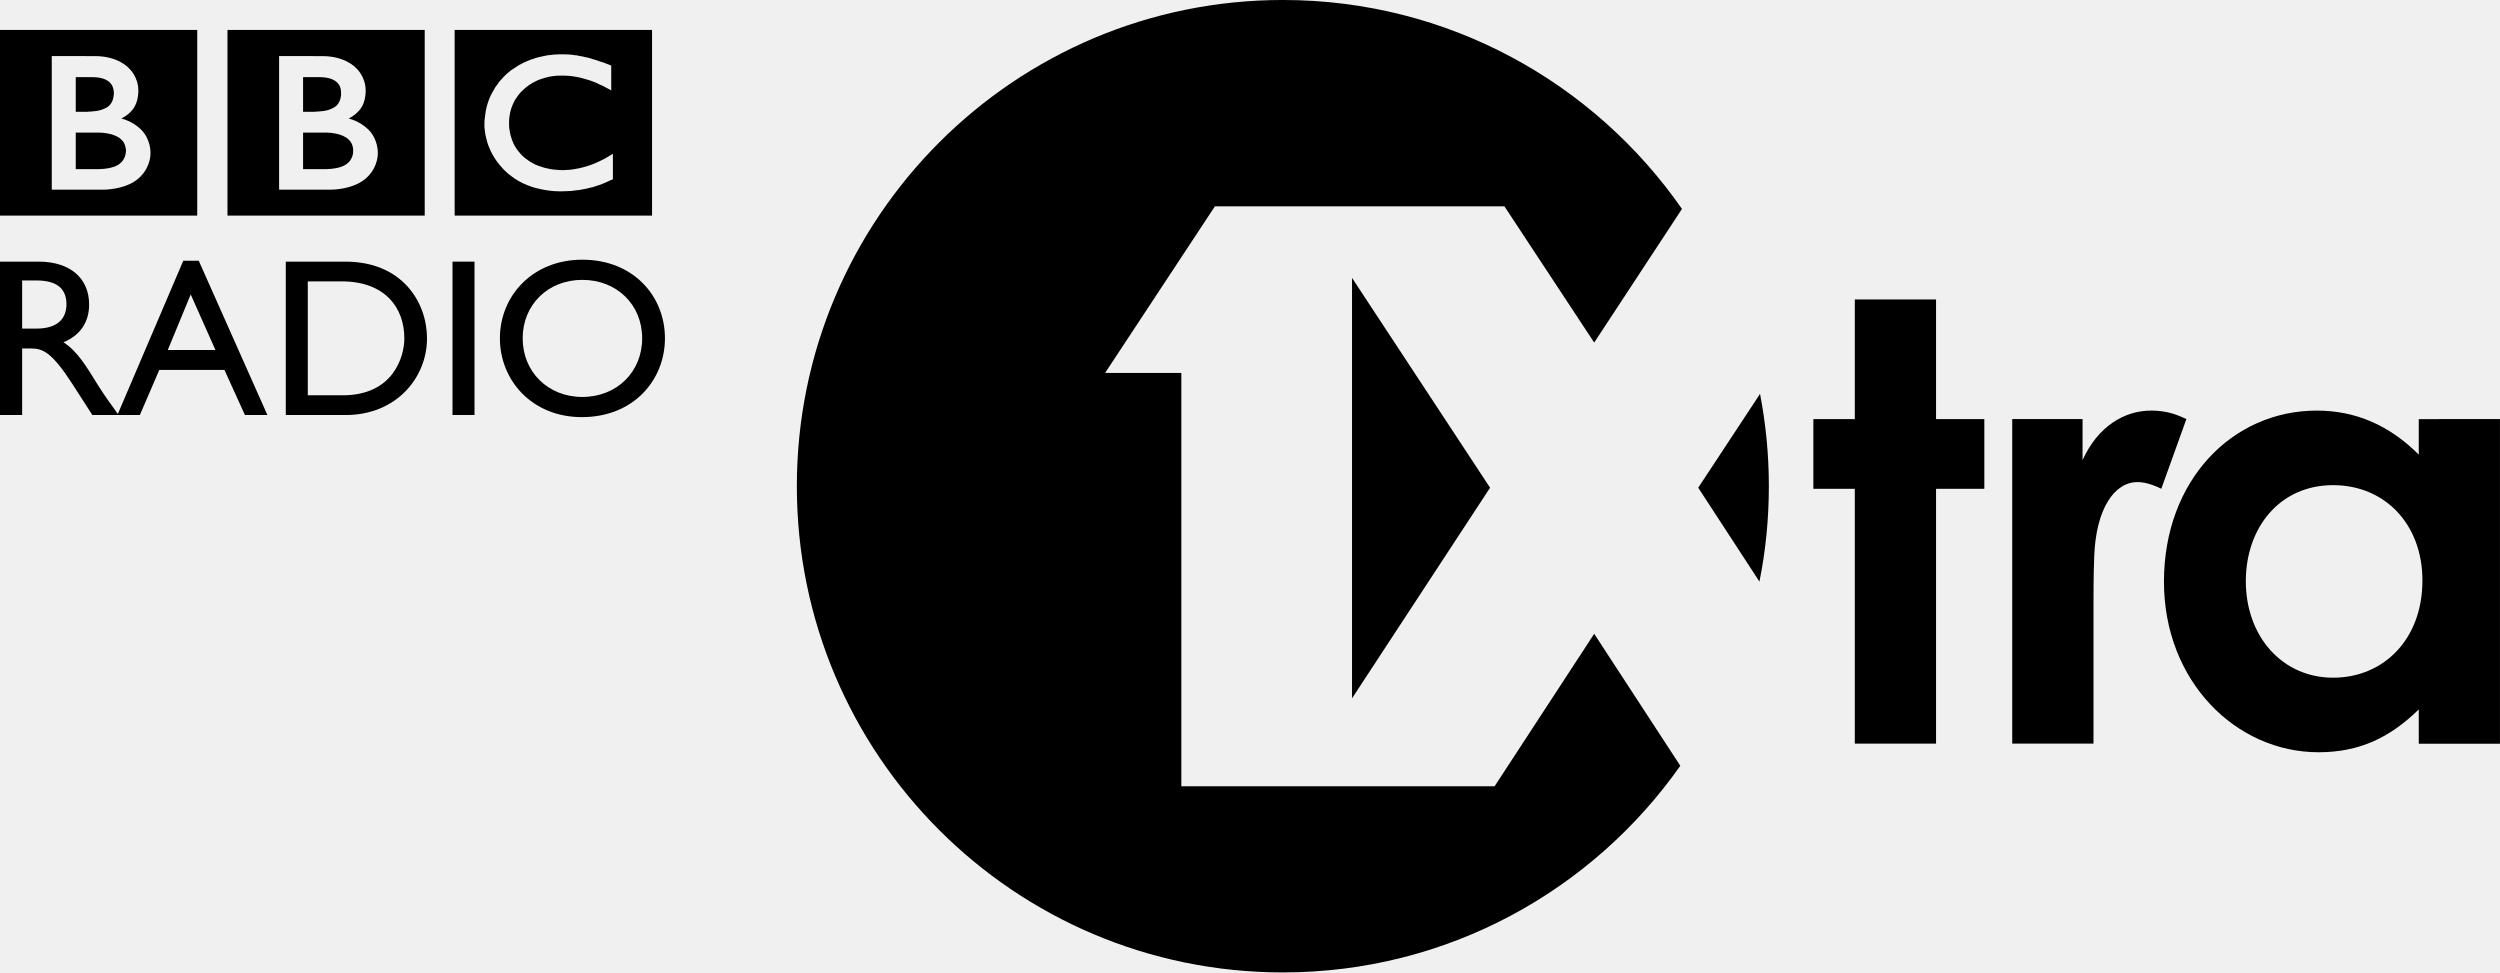
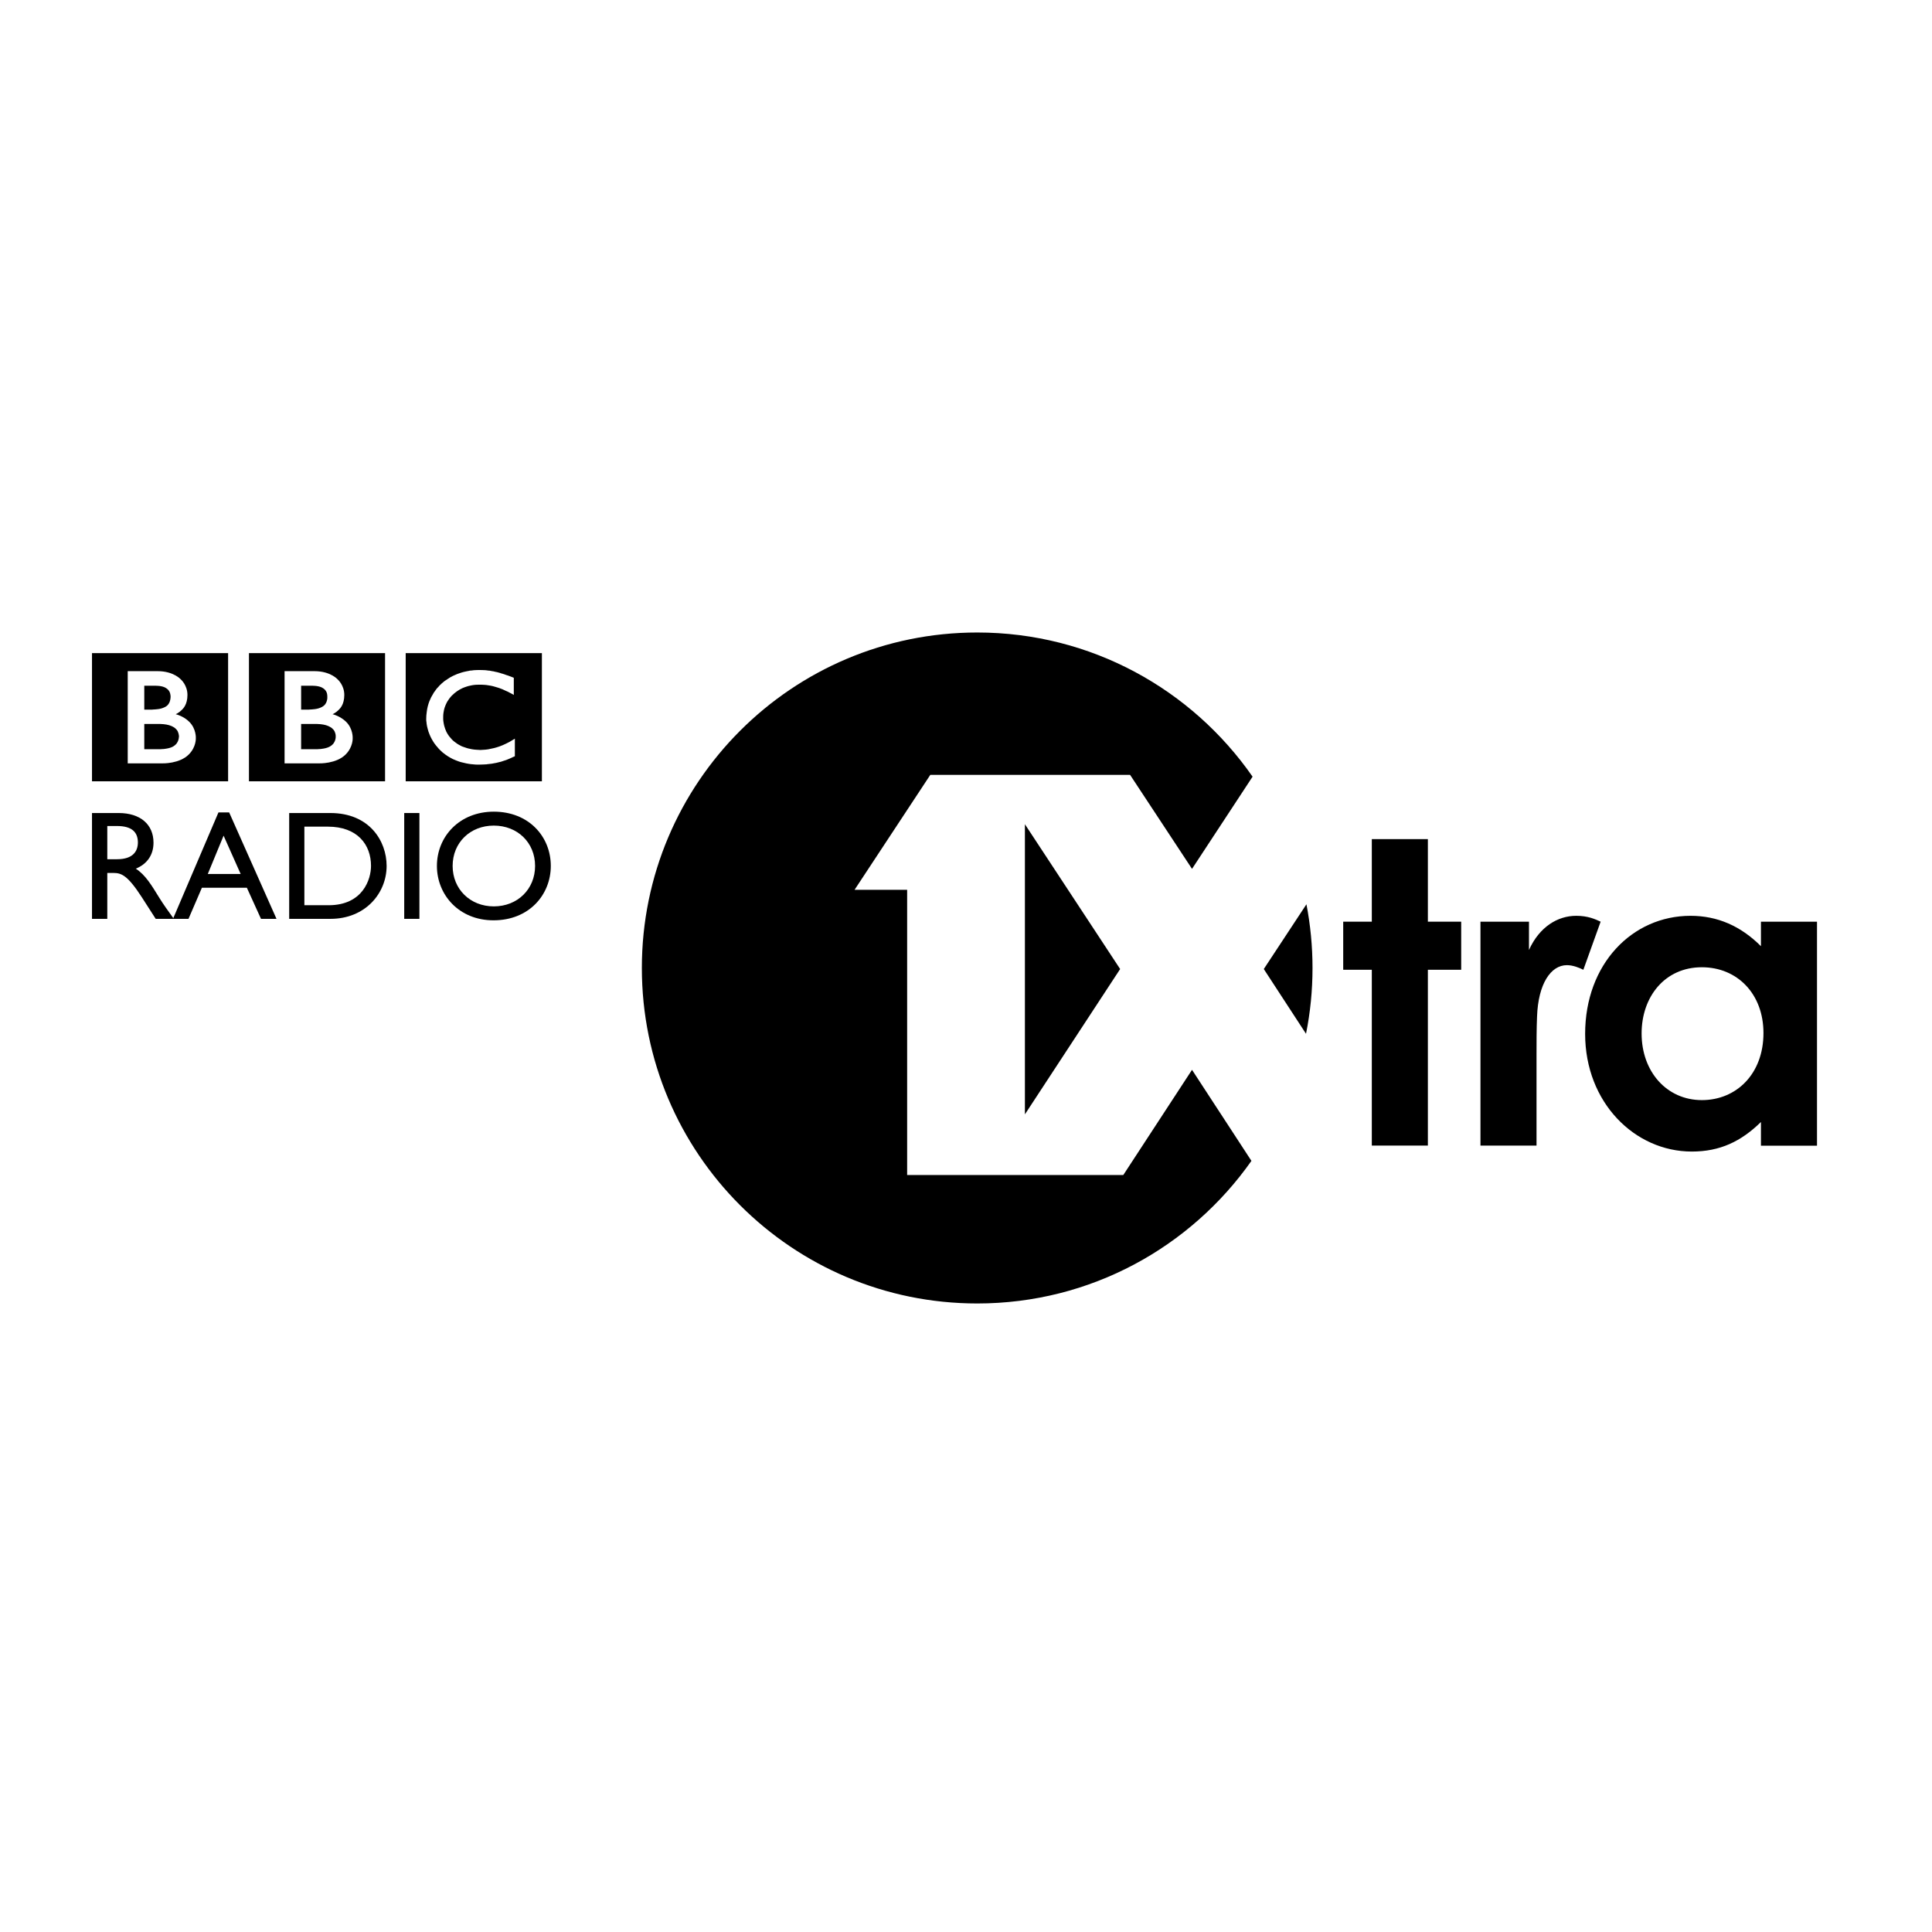
- <svg xmlns="http://www.w3.org/2000/svg" version="1.1" width="300" height="116.691" id="svg7407">
-   <defs id="defs7409">
-     <clipPath id="clip5">
-       <path d="m 122.242,170.332 64.312,0 0,-25.016 -64.312,0 z" id="path376" />
-     </clipPath>
-   </defs>
-   <g transform="translate(-456.9475,-314.1631)" id="layer1">
-     <g transform="matrix(4.664723,0,0,4.664723,-113.2784,-363.6977)" clip-path="url(#clip5)" id="g4368" style="fill:#000000;clip-rule:nonzero">
-       <path d="m 133.938,146.086 5.078,0 0,4.777 -5.078,0 z m 3.199,0.668 c -0.023,-0.008 -0.047,-0.008 -0.07,-0.016 l -0.027,0 c -0.039,-0.008 -0.074,-0.012 -0.117,-0.016 -0.027,-0.004 -0.055,-0.004 -0.078,-0.004 -0.051,-0.004 -0.098,-0.004 -0.145,-0.004 -0.019,0 -0.031,0 -0.051,0 -0.039,0 -0.078,0.004 -0.113,0.004 -0.023,0 -0.043,0.004 -0.062,0.004 -0.031,0.004 -0.059,0.008 -0.09,0.012 l -0.023,0 -0.031,0.004 -0.031,0.008 c -0.016,0 -0.027,0.004 -0.043,0.008 -0.019,0.004 -0.039,0.008 -0.059,0.012 -0.121,0.023 -0.234,0.059 -0.336,0.098 -0.051,0.023 -0.102,0.043 -0.152,0.066 -0.039,0.019 -0.078,0.043 -0.117,0.062 -0.035,0.023 -0.07,0.043 -0.102,0.066 -0.019,0.012 -0.039,0.023 -0.059,0.039 -0.016,0.012 -0.031,0.019 -0.047,0.031 -0.031,0.027 -0.062,0.051 -0.094,0.078 -0.023,0.023 -0.051,0.047 -0.074,0.07 -0.023,0.023 -0.043,0.043 -0.062,0.07 -0.023,0.019 -0.043,0.043 -0.062,0.066 -0.023,0.027 -0.039,0.055 -0.059,0.082 -0.016,0.019 -0.031,0.039 -0.047,0.062 -0.008,0.012 -0.016,0.027 -0.023,0.043 -0.055,0.086 -0.102,0.176 -0.141,0.277 -0.047,0.121 -0.082,0.258 -0.098,0.395 -0.008,0.047 -0.012,0.09 -0.016,0.137 -0.004,0.035 -0.004,0.074 -0.004,0.109 0,0.027 0,0.051 0,0.078 0.004,0.027 0.008,0.055 0.012,0.082 l 0,0.019 c 0.004,0.035 0.012,0.066 0.016,0.098 0.004,0.012 0.004,0.023 0.008,0.035 0.004,0.027 0.012,0.051 0.019,0.078 0.008,0.031 0.016,0.062 0.027,0.098 0.012,0.039 0.027,0.074 0.043,0.113 0.023,0.059 0.051,0.113 0.078,0.164 0.019,0.031 0.035,0.062 0.055,0.094 0.016,0.019 0.027,0.043 0.043,0.066 0.019,0.027 0.043,0.055 0.062,0.082 0.019,0.027 0.043,0.051 0.066,0.078 0.023,0.031 0.051,0.059 0.078,0.086 l 0.012,0.012 c 0.023,0.023 0.047,0.047 0.074,0.07 0.019,0.016 0.039,0.031 0.059,0.047 0.019,0.016 0.039,0.031 0.062,0.047 0.027,0.019 0.051,0.035 0.078,0.055 0.035,0.019 0.066,0.039 0.098,0.059 0.066,0.039 0.141,0.074 0.223,0.105 0.031,0.012 0.062,0.023 0.094,0.035 0.035,0.012 0.066,0.023 0.102,0.031 0.059,0.016 0.121,0.031 0.184,0.043 0.051,0.012 0.109,0.019 0.164,0.027 0.055,0.008 0.113,0.012 0.168,0.016 0.031,0 0.062,0 0.09,0.004 l 0.043,0 c 0.105,0 0.203,-0.008 0.297,-0.012 l 0.016,-0.004 c 0.039,-0.004 0.074,-0.008 0.105,-0.012 0.055,-0.004 0.102,-0.012 0.152,-0.023 0.027,-0.004 0.055,-0.008 0.086,-0.016 0.043,-0.008 0.086,-0.019 0.125,-0.031 0.027,-0.004 0.059,-0.012 0.086,-0.023 0.031,-0.008 0.062,-0.019 0.094,-0.031 l 0.027,-0.008 c 0.016,-0.008 0.035,-0.012 0.055,-0.019 0.031,-0.012 0.07,-0.027 0.113,-0.047 0.023,-0.012 0.051,-0.023 0.078,-0.035 0.023,-0.012 0.051,-0.027 0.078,-0.035 0.012,-0.008 0.023,-0.012 0.035,-0.016 l 0,-0.656 c -0.012,0.008 -0.019,0.012 -0.023,0.016 l -0.047,0.027 c -0.043,0.027 -0.086,0.051 -0.129,0.078 -0.047,0.023 -0.094,0.047 -0.141,0.07 -0.078,0.039 -0.156,0.07 -0.23,0.098 -0.145,0.051 -0.273,0.082 -0.391,0.102 -0.012,0 -0.027,0.004 -0.039,0.008 -0.031,0.004 -0.062,0.008 -0.094,0.012 -0.043,0.004 -0.086,0.008 -0.121,0.008 -0.027,0 -0.051,0.004 -0.07,0.004 -0.047,0 -0.094,-0.004 -0.145,-0.008 -0.055,-0.004 -0.113,-0.008 -0.172,-0.019 -0.094,-0.016 -0.188,-0.039 -0.277,-0.074 -0.016,-0.004 -0.031,-0.008 -0.043,-0.016 -0.012,0 -0.019,-0.004 -0.027,-0.008 -0.016,-0.008 -0.031,-0.016 -0.047,-0.019 -0.031,-0.016 -0.062,-0.031 -0.094,-0.051 -0.016,-0.008 -0.027,-0.019 -0.047,-0.027 -0.012,-0.008 -0.027,-0.019 -0.043,-0.031 -0.019,-0.012 -0.039,-0.027 -0.055,-0.039 -0.019,-0.016 -0.039,-0.031 -0.055,-0.043 l -0.031,-0.031 -0.008,-0.004 -0.008,-0.008 c -0.027,-0.031 -0.055,-0.059 -0.078,-0.09 -0.016,-0.016 -0.027,-0.031 -0.039,-0.047 -0.012,-0.016 -0.023,-0.031 -0.035,-0.051 -0.008,-0.016 -0.019,-0.027 -0.027,-0.043 -0.012,-0.023 -0.027,-0.047 -0.039,-0.07 -0.008,-0.019 -0.016,-0.039 -0.023,-0.059 -0.016,-0.031 -0.027,-0.066 -0.035,-0.098 -0.008,-0.023 -0.016,-0.047 -0.023,-0.074 -0.016,-0.062 -0.023,-0.129 -0.031,-0.18 0,-0.019 0,-0.039 -0.004,-0.059 0,-0.023 0,-0.047 0,-0.066 l 0,-0.039 c 0,-0.039 0.004,-0.086 0.012,-0.137 0.004,-0.035 0.012,-0.07 0.019,-0.105 0.008,-0.027 0.016,-0.051 0.019,-0.074 0.008,-0.023 0.016,-0.047 0.027,-0.074 0.004,-0.016 0.012,-0.031 0.019,-0.047 0.008,-0.019 0.019,-0.043 0.031,-0.066 0.008,-0.016 0.019,-0.035 0.027,-0.051 0.023,-0.035 0.047,-0.07 0.074,-0.109 0.008,-0.012 0.019,-0.027 0.031,-0.039 0.012,-0.016 0.027,-0.035 0.043,-0.051 0.008,-0.008 0.016,-0.016 0.023,-0.023 0.121,-0.121 0.254,-0.211 0.391,-0.273 0.023,-0.008 0.047,-0.019 0.066,-0.027 0.023,-0.008 0.043,-0.016 0.066,-0.023 0.023,-0.008 0.047,-0.016 0.074,-0.023 0.019,-0.004 0.047,-0.012 0.066,-0.016 0.023,-0.008 0.051,-0.012 0.07,-0.016 0.023,-0.004 0.051,-0.008 0.074,-0.012 0.027,-0.004 0.051,-0.004 0.078,-0.008 0.047,-0.004 0.09,-0.004 0.137,-0.004 0.016,0 0.031,0 0.047,0 0.035,0 0.066,0 0.098,0.004 0.023,0 0.047,0 0.066,0.004 0.039,0.004 0.082,0.008 0.117,0.016 0.035,0.004 0.066,0.008 0.098,0.016 0.047,0.008 0.086,0.019 0.129,0.031 0.023,0.004 0.043,0.012 0.066,0.019 0.031,0.008 0.059,0.016 0.078,0.023 0.039,0.012 0.059,0.019 0.059,0.019 0.031,0.012 0.062,0.027 0.094,0.035 0.043,0.019 0.082,0.035 0.117,0.055 0.031,0.012 0.062,0.027 0.09,0.039 0.023,0.012 0.047,0.027 0.066,0.035 0.035,0.019 0.066,0.035 0.09,0.047 l 0.066,0.039 0,-0.641 c 0,0 -0.039,-0.016 -0.109,-0.043 -0.031,-0.012 -0.066,-0.023 -0.105,-0.039 -0.023,-0.008 -0.047,-0.016 -0.074,-0.023 -0.019,-0.008 -0.039,-0.016 -0.062,-0.023 -0.023,-0.008 -0.047,-0.016 -0.074,-0.023 -0.019,-0.004 -0.039,-0.012 -0.059,-0.016 l -0.016,-0.008 c -0.019,-0.004 -0.039,-0.008 -0.059,-0.016 -0.023,-0.004 -0.047,-0.012 -0.07,-0.019 -0.016,0 -0.031,-0.004 -0.047,-0.008 -0.027,-0.008 -0.051,-0.012 -0.078,-0.019 -0.027,-0.004 -0.051,-0.008 -0.078,-0.012" id="path4370" style="fill:#000000;fill-opacity:1;fill-rule:evenodd;stroke:none" />
-       <path d="m 130.039,148.727 0,0.941 0.609,0 c 0,0 0.012,-0.004 0.031,-0.004 0.019,0 0.051,0 0.086,-0.004 0.066,-0.008 0.152,-0.019 0.238,-0.047 0.074,-0.023 0.148,-0.062 0.207,-0.121 0.023,-0.023 0.039,-0.043 0.055,-0.07 0.047,-0.074 0.059,-0.148 0.062,-0.191 0,-0.019 0,-0.031 0,-0.031 0,0 0,-0.008 0,-0.023 0,-0.016 0,-0.051 -0.012,-0.09 -0.012,-0.047 -0.031,-0.098 -0.07,-0.145 -0.008,-0.008 -0.016,-0.016 -0.023,-0.023 -0.016,-0.019 -0.035,-0.035 -0.055,-0.051 -0.035,-0.023 -0.074,-0.043 -0.113,-0.062 -0.055,-0.023 -0.117,-0.043 -0.184,-0.055 -0.035,-0.004 -0.07,-0.012 -0.109,-0.016 -0.023,-0.004 -0.047,-0.004 -0.07,-0.004 -0.019,-0.004 -0.043,-0.004 -0.062,-0.004 z" id="path4372" style="fill:#000000;fill-opacity:1;fill-rule:evenodd;stroke:none" />
-       <path d="m 130.039,147.301 0,0.891 0.293,0 c 0,0 0.019,0 0.047,-0.004 0.023,0 0.043,0 0.066,-0.004 0.062,-0.004 0.145,-0.012 0.23,-0.035 0.016,-0.004 0.031,-0.008 0.047,-0.016 0.066,-0.023 0.129,-0.055 0.18,-0.102 0.039,-0.039 0.062,-0.082 0.082,-0.125 0.019,-0.051 0.027,-0.102 0.031,-0.133 0,-0.031 0,-0.051 0,-0.051 0,0 0,-0.016 0,-0.039 0,-0.039 -0.008,-0.102 -0.039,-0.164 -0.016,-0.027 -0.035,-0.055 -0.062,-0.082 -0.035,-0.031 -0.074,-0.059 -0.117,-0.078 -0.082,-0.035 -0.18,-0.051 -0.258,-0.055 -0.035,-0.004 -0.066,-0.004 -0.094,-0.004 z" id="path4374" style="fill:#000000;fill-opacity:1;fill-rule:evenodd;stroke:none" />
-       <path d="m 128.094,146.086 5.074,0 0,4.777 -5.074,0 z m 1.328,0.672 0,3.438 1.297,0 c 0,0 0.633,0.019 0.98,-0.332 0.281,-0.281 0.262,-0.609 0.262,-0.609 0,0 0.019,-0.344 -0.242,-0.605 -0.227,-0.223 -0.508,-0.285 -0.508,-0.285 0,0 0.129,-0.059 0.227,-0.16 0.047,-0.047 0.211,-0.195 0.211,-0.559 0,-0.363 -0.242,-0.574 -0.242,-0.574 0,0 -0.266,-0.312 -0.867,-0.312 z" id="path4376" style="fill:#000000;fill-opacity:1;fill-rule:evenodd;stroke:none" />
-       <path d="m 124.191,148.727 0,0.941 0.609,0 c 0,0 0.012,-0.004 0.031,-0.004 0.023,0 0.051,0 0.086,-0.004 0.066,-0.008 0.152,-0.019 0.238,-0.047 0.078,-0.023 0.148,-0.062 0.207,-0.121 0.023,-0.023 0.039,-0.043 0.055,-0.07 0.047,-0.074 0.059,-0.148 0.062,-0.191 0.004,-0.019 0.004,-0.031 0.004,-0.031 l 0,-0.023 c -0.004,-0.016 -0.004,-0.051 -0.016,-0.09 -0.012,-0.047 -0.031,-0.098 -0.07,-0.145 -0.008,-0.008 -0.016,-0.016 -0.023,-0.023 -0.016,-0.019 -0.035,-0.035 -0.055,-0.051 -0.035,-0.023 -0.07,-0.043 -0.113,-0.062 -0.055,-0.023 -0.117,-0.043 -0.184,-0.055 -0.035,-0.004 -0.07,-0.012 -0.109,-0.016 -0.019,-0.004 -0.043,-0.004 -0.066,-0.004 -0.023,-0.004 -0.043,-0.004 -0.066,-0.004 z" id="path4378" style="fill:#000000;fill-opacity:1;fill-rule:evenodd;stroke:none" />
-       <path d="m 124.191,147.301 0,0.891 0.297,0 c 0,0 0.019,0 0.043,-0.004 0.023,0 0.047,0 0.066,-0.004 0.062,-0.004 0.148,-0.012 0.23,-0.035 0.016,-0.004 0.031,-0.008 0.047,-0.016 0.066,-0.023 0.133,-0.055 0.18,-0.102 0.039,-0.039 0.062,-0.082 0.082,-0.125 0.019,-0.051 0.027,-0.102 0.031,-0.133 0.004,-0.031 0.004,-0.051 0.004,-0.051 l 0,-0.039 c -0.004,-0.039 -0.012,-0.102 -0.043,-0.164 -0.016,-0.027 -0.035,-0.055 -0.062,-0.082 -0.035,-0.031 -0.074,-0.059 -0.117,-0.078 -0.082,-0.035 -0.176,-0.051 -0.258,-0.055 -0.035,-0.004 -0.066,-0.004 -0.094,-0.004 z" id="path4380" style="fill:#000000;fill-opacity:1;fill-rule:evenodd;stroke:none" />
-       <path d="m 122.242,146.086 5.074,0 0,4.777 -5.074,0 z m 1.332,0.672 0,3.438 1.297,0 c 0,0 0.633,0.019 0.98,-0.332 0.281,-0.281 0.262,-0.609 0.262,-0.609 0,0 0.019,-0.344 -0.242,-0.605 -0.223,-0.223 -0.508,-0.285 -0.508,-0.285 0,0 0.129,-0.059 0.227,-0.16 0.047,-0.047 0.211,-0.195 0.211,-0.559 0,-0.363 -0.242,-0.574 -0.242,-0.574 0,0 -0.266,-0.312 -0.867,-0.312 z" id="path4382" style="fill:#000000;fill-opacity:1;fill-rule:evenodd;stroke:none" />
-       <path d="m 122.812,152.531 0.363,0 c 0.551,0 0.77,0.227 0.777,0.598 0.004,0.328 -0.168,0.641 -0.777,0.641 l -0.363,0 z m -0.57,-0.484 0,3.945 0.57,0 0,-1.711 0.234,0 c 0.293,0 0.527,0.094 1.051,0.902 l 0.52,0.809 0.676,0 c -0.27,-0.375 -0.367,-0.508 -0.539,-0.781 -0.301,-0.488 -0.52,-0.855 -0.879,-1.09 0.422,-0.172 0.66,-0.512 0.66,-0.969 0,-0.684 -0.496,-1.105 -1.297,-1.105 z" id="path4384" style="fill:#000000;fill-opacity:1;fill-rule:evenodd;stroke:none" />
-       <path d="m 127.148,152.891 0.637,1.43 -1.227,0 z m 0.207,-0.867 -0.398,0 -1.695,3.969 0.578,0 0.5,-1.16 1.676,0 0.527,1.16 0.578,0 z" id="path4386" style="fill:#000000;fill-opacity:1;fill-rule:evenodd;stroke:none" />
-       <path d="m 130.16,152.555 0.875,0 c 1.105,0 1.609,0.672 1.609,1.465 0,0.488 -0.297,1.465 -1.582,1.465 l -0.902,0 z m -0.566,3.438 1.539,0 c 1.305,0 2.094,-0.961 2.094,-1.973 0,-0.93 -0.641,-1.973 -2.098,-1.973 l -1.535,0 z" id="path4388" style="fill:#000000;fill-opacity:1;fill-rule:evenodd;stroke:none" />
-       <path d="m 133.883,152.047 0.566,0 0,3.945 -0.566,0 z" id="path4390" style="fill:#000000;fill-opacity:1;fill-rule:evenodd;stroke:none" />
-       <path d="m 135.688,154.02 c 0,-0.867 0.652,-1.504 1.535,-1.504 0.887,0 1.539,0.637 1.539,1.504 0,0.863 -0.652,1.508 -1.539,1.508 -0.883,0 -1.535,-0.645 -1.535,-1.508 m -0.586,0 c 0,1.07 0.816,2.027 2.109,2.027 1.336,0 2.137,-0.961 2.137,-2.027 0,-1.098 -0.824,-2.023 -2.125,-2.023 -1.281,0 -2.121,0.93 -2.121,2.023" id="path4392" style="fill:#000000;fill-opacity:1;fill-rule:evenodd;stroke:none" />
-       <path d="m 157.023,163.281 3.551,-5.418 -3.551,-5.398 z" id="path4394" style="fill:#000000;fill-opacity:1;fill-rule:nonzero;stroke:none" />
-       <path d="m 160.691,165.543 -8.059,0 0,-10.633 -1.961,0 2.824,-4.285 7.449,0 c 0,0 1.516,2.301 2.309,3.504 0.711,-1.082 2.004,-3.051 2.258,-3.438 -2.258,-3.246 -6.012,-5.375 -10.266,-5.375 -6.906,0 -12.504,5.602 -12.504,12.508 0,6.91 5.598,12.508 12.504,12.508 4.227,0 7.961,-2.102 10.223,-5.316 -0.543,-0.836 -1.609,-2.465 -2.215,-3.395 -0.844,1.289 -2.562,3.922 -2.562,3.922" id="path4396" style="fill:#000000;fill-opacity:1;fill-rule:nonzero;stroke:none" />
-       <path d="m 167.504,160.277 c 0.16,-0.793 0.242,-1.613 0.242,-2.453 0,-0.812 -0.078,-1.605 -0.227,-2.375 -0.004,0.004 -1.59,2.414 -1.59,2.414 0,0 0.816,1.254 1.574,2.414" id="path4398" style="fill:#000000;fill-opacity:1;fill-rule:nonzero;stroke:none" />
-       <path d="m 177.578,155.879 c -0.691,0 -1.371,0.41 -1.762,1.273 l 0,-1.055 -1.809,0 0,8.348 2.09,0 0,-3.379 c 0,-0.453 0,-0.973 0.019,-1.43 0.043,-1.227 0.516,-1.918 1.113,-1.918 0.223,0 0.457,0.094 0.613,0.172 l 0.645,-1.793 c -0.203,-0.094 -0.473,-0.219 -0.91,-0.219" id="path4400" style="fill:#000000;fill-opacity:1;fill-rule:nonzero;stroke:none" />
-       <path d="m 184.465,156.098 0,0.914 c -0.754,-0.754 -1.621,-1.133 -2.625,-1.133 -2.172,0 -3.93,1.793 -3.93,4.402 0,2.562 1.852,4.387 3.977,4.387 1.055,0 1.84,-0.379 2.578,-1.102 l 0,0.883 2.09,0 0,-8.352 z m -2.203,6.652 c -1.305,0 -2.246,-1.055 -2.246,-2.484 0,-1.367 0.863,-2.469 2.246,-2.469 1.32,0 2.297,0.992 2.297,2.453 0,1.523 -1.008,2.5 -2.297,2.5" id="path4402" style="fill:#000000;fill-opacity:1;fill-rule:nonzero;stroke:none" />
-       <path d="m 172.047,153.02 -2.09,0 0,3.078 -1.066,0 0,1.793 1.066,0 0,6.555 2.09,0 0,-6.555 1.242,0 0,-1.793 -1.242,0 z" id="path4404" style="fill:#000000;fill-opacity:1;fill-rule:nonzero;stroke:none" />
+ <svg xmlns="http://www.w3.org/2000/svg" width="336px" height="336px" viewBox="0 0 336 336" version="1.1">
+   <defs />
+   <g id="Page-1" stroke="none" stroke-width="1" fill="none" fill-rule="evenodd">
+     <rect id="radio4.large" fill="#FFFFFF" x="0" y="0" width="336" height="336" />
+     <g id="radio1xtra.large" transform="translate(16, 110)" fill="#000000">
+       <path d="M54.555,3.59 L78.243,3.59 L78.243,25.875 L54.555,25.875 L54.555,3.59 Z M69.479,6.706 C69.37,6.668 69.26,6.668 69.151,6.633 L69.024,6.633 C68.841,6.595 68.677,6.578 68.477,6.56 C68.35,6.541 68.222,6.541 68.113,6.541 C67.876,6.523 67.657,6.523 67.438,6.523 L67.201,6.523 C67.019,6.523 66.837,6.541 66.673,6.541 C66.564,6.541 66.472,6.56 66.381,6.56 C66.236,6.579 66.108,6.597 65.963,6.615 L65.853,6.615 L65.708,6.633 L65.562,6.671 C65.49,6.671 65.435,6.689 65.362,6.708 C65.271,6.727 65.179,6.745 65.088,6.762 C64.524,6.872 63.995,7.036 63.521,7.218 C63.284,7.327 63.048,7.419 62.811,7.528 C62.628,7.619 62.446,7.729 62.264,7.819 C62.1,7.929 61.936,8.02 61.79,8.129 C61.699,8.184 61.608,8.238 61.517,8.312 C61.444,8.366 61.371,8.403 61.298,8.457 C61.153,8.584 61.007,8.694 60.861,8.821 C60.752,8.931 60.624,9.04 60.515,9.149 C60.406,9.259 60.314,9.35 60.223,9.477 C60.114,9.568 60.023,9.678 59.932,9.787 C59.823,9.914 59.749,10.042 59.659,10.17 C59.586,10.261 59.513,10.352 59.44,10.461 C59.402,10.516 59.367,10.588 59.331,10.662 C59.075,11.062 58.857,11.482 58.675,11.955 C58.456,12.52 58.292,13.158 58.219,13.796 C58.182,14.015 58.164,14.215 58.146,14.434 C58.127,14.598 58.127,14.78 58.127,14.944 L58.127,15.308 C58.146,15.435 58.165,15.563 58.182,15.691 L58.182,15.782 C58.201,15.946 58.237,16.091 58.255,16.237 C58.273,16.292 58.273,16.346 58.292,16.401 C58.311,16.529 58.347,16.638 58.383,16.766 C58.42,16.911 58.456,17.057 58.51,17.222 C58.565,17.404 58.638,17.568 58.711,17.75 C58.82,18.023 58.948,18.278 59.075,18.515 C59.166,18.661 59.24,18.807 59.33,18.952 C59.403,19.043 59.458,19.153 59.531,19.262 C59.622,19.389 59.732,19.517 59.823,19.645 C59.914,19.772 60.023,19.882 60.132,20.009 C60.241,20.154 60.369,20.282 60.497,20.41 L60.551,20.464 C60.66,20.573 60.77,20.683 60.897,20.792 C60.988,20.865 61.08,20.938 61.171,21.011 C61.262,21.084 61.353,21.156 61.462,21.23 C61.59,21.321 61.699,21.394 61.827,21.485 C61.991,21.576 62.136,21.667 62.282,21.758 C62.592,21.941 62.938,22.104 63.321,22.25 C63.466,22.305 63.612,22.359 63.758,22.414 C63.922,22.469 64.068,22.524 64.232,22.56 C64.505,22.633 64.797,22.705 65.088,22.761 C65.325,22.815 65.598,22.851 65.853,22.888 C66.109,22.925 66.382,22.942 66.637,22.961 C66.783,22.961 66.929,22.961 67.056,22.979 L67.256,22.979 C67.748,22.979 68.204,22.942 68.641,22.925 L68.714,22.906 C68.896,22.887 69.06,22.869 69.206,22.851 C69.461,22.833 69.68,22.797 69.917,22.742 C70.044,22.724 70.172,22.705 70.317,22.67 C70.518,22.632 70.718,22.579 70.9,22.524 C71.028,22.505 71.174,22.469 71.301,22.415 C71.447,22.378 71.593,22.324 71.738,22.269 L71.866,22.232 C71.938,22.195 72.03,22.177 72.121,22.141 C72.266,22.086 72.449,22.014 72.649,21.922 C72.758,21.868 72.886,21.813 73.014,21.758 C73.123,21.704 73.251,21.631 73.378,21.594 C73.432,21.557 73.487,21.539 73.542,21.521 L73.542,18.46 C73.487,18.497 73.451,18.514 73.433,18.533 L73.214,18.66 C73.014,18.787 72.813,18.897 72.613,19.024 C72.394,19.133 72.176,19.243 71.957,19.352 C71.593,19.535 71.228,19.68 70.882,19.808 C70.208,20.045 69.606,20.191 69.06,20.282 C69.005,20.282 68.932,20.3 68.877,20.319 C68.732,20.338 68.586,20.356 68.44,20.374 C68.24,20.392 68.039,20.411 67.875,20.411 C67.748,20.411 67.638,20.43 67.547,20.43 C67.329,20.43 67.11,20.411 66.873,20.392 C66.618,20.374 66.345,20.355 66.071,20.301 C65.634,20.229 65.197,20.119 64.778,19.955 C64.705,19.937 64.632,19.918 64.577,19.882 C64.522,19.882 64.486,19.864 64.45,19.845 C64.377,19.808 64.304,19.772 64.231,19.754 C64.085,19.681 63.939,19.609 63.794,19.517 C63.721,19.48 63.667,19.426 63.575,19.39 C63.521,19.353 63.448,19.299 63.375,19.244 C63.284,19.19 63.192,19.117 63.119,19.062 C63.028,18.989 62.937,18.916 62.864,18.861 L62.719,18.716 L62.681,18.697 L62.644,18.66 C62.517,18.514 62.389,18.386 62.28,18.241 C62.207,18.168 62.152,18.095 62.097,18.022 C62.043,17.949 61.988,17.877 61.933,17.785 C61.896,17.712 61.842,17.658 61.806,17.585 C61.751,17.475 61.678,17.366 61.623,17.257 C61.586,17.166 61.551,17.074 61.514,16.983 C61.441,16.838 61.387,16.674 61.35,16.528 C61.313,16.418 61.277,16.309 61.241,16.181 C61.168,15.89 61.132,15.58 61.095,15.343 C61.095,15.252 61.095,15.161 61.077,15.07 L61.077,14.76 L61.077,14.578 C61.077,14.395 61.095,14.177 61.131,13.94 C61.15,13.776 61.186,13.612 61.222,13.448 C61.26,13.321 61.295,13.211 61.313,13.102 C61.35,12.993 61.386,12.883 61.441,12.756 C61.459,12.683 61.495,12.61 61.531,12.537 C61.569,12.446 61.622,12.336 61.677,12.227 C61.714,12.154 61.768,12.063 61.804,11.99 C61.914,11.826 62.023,11.662 62.15,11.48 C62.188,11.425 62.241,11.353 62.296,11.298 C62.351,11.225 62.423,11.133 62.497,11.061 C62.534,11.023 62.569,10.988 62.606,10.952 C63.171,10.387 63.79,9.968 64.428,9.676 C64.537,9.639 64.647,9.585 64.738,9.549 C64.847,9.511 64.938,9.476 65.047,9.44 C65.157,9.402 65.266,9.367 65.394,9.33 C65.484,9.312 65.612,9.276 65.703,9.258 C65.812,9.22 65.94,9.203 66.031,9.185 C66.14,9.166 66.268,9.148 66.377,9.13 C66.505,9.112 66.614,9.112 66.742,9.093 C66.96,9.074 67.161,9.074 67.379,9.074 L67.598,9.074 C67.762,9.074 67.908,9.074 68.054,9.093 C68.163,9.093 68.273,9.093 68.364,9.112 C68.546,9.13 68.746,9.149 68.91,9.184 C69.074,9.203 69.22,9.222 69.366,9.257 C69.585,9.294 69.767,9.348 69.967,9.403 C70.076,9.421 70.168,9.457 70.277,9.494 C70.423,9.531 70.55,9.566 70.641,9.603 C70.824,9.657 70.915,9.694 70.915,9.694 C71.06,9.748 71.206,9.821 71.352,9.858 C71.552,9.949 71.734,10.022 71.898,10.113 C72.044,10.168 72.19,10.24 72.317,10.296 C72.427,10.35 72.536,10.423 72.627,10.46 C72.791,10.551 72.937,10.624 73.046,10.678 L73.356,10.861 L73.356,7.873 C73.356,7.873 73.173,7.8 72.846,7.672 C72.7,7.617 72.536,7.563 72.354,7.49 C72.244,7.452 72.135,7.417 72.007,7.38 C71.916,7.343 71.825,7.308 71.716,7.271 C71.607,7.234 71.497,7.199 71.37,7.162 C71.279,7.143 71.187,7.108 71.096,7.089 L71.024,7.052 C70.933,7.033 70.841,7.015 70.75,6.979 C70.641,6.961 70.532,6.925 70.422,6.888 C70.35,6.888 70.277,6.87 70.204,6.851 C70.076,6.814 69.967,6.796 69.839,6.76 C69.712,6.741 69.602,6.723 69.475,6.705 L69.479,6.706 Z" id="path4370" />
+       <path d="M36.37,15.907 L36.37,20.299 L39.213,20.299 C39.213,20.299 39.267,20.28 39.358,20.28 C39.449,20.28 39.595,20.28 39.759,20.262 C40.069,20.224 40.47,20.171 40.871,20.043 C41.217,19.934 41.563,19.751 41.836,19.478 C41.946,19.369 42.019,19.277 42.092,19.15 C42.31,18.804 42.365,18.458 42.383,18.257 L42.383,18.112 L42.383,18.002 C42.383,17.93 42.383,17.765 42.328,17.584 C42.274,17.365 42.183,17.128 42.001,16.909 C41.963,16.872 41.928,16.837 41.891,16.8 C41.819,16.709 41.727,16.636 41.636,16.563 C41.472,16.454 41.29,16.363 41.108,16.272 C40.853,16.163 40.561,16.071 40.251,16.017 C40.087,15.998 39.923,15.962 39.741,15.944 C39.632,15.925 39.522,15.925 39.413,15.925 C39.322,15.906 39.213,15.906 39.122,15.906 L36.37,15.907 Z" id="path4372" />
+       <path d="M36.37,9.257 L36.37,13.411 L37.737,13.411 C37.737,13.411 37.828,13.411 37.956,13.392 C38.065,13.392 38.156,13.392 38.265,13.374 C38.557,13.355 38.94,13.319 39.34,13.21 C39.413,13.191 39.486,13.172 39.559,13.137 C39.869,13.028 40.161,12.882 40.397,12.663 C40.58,12.481 40.689,12.281 40.78,12.08 C40.871,11.843 40.907,11.606 40.925,11.46 L40.925,11.223 L40.925,11.041 C40.925,10.859 40.888,10.567 40.743,10.276 C40.67,10.148 40.579,10.021 40.451,9.893 C40.287,9.748 40.105,9.62 39.905,9.529 C39.522,9.365 39.067,9.292 38.702,9.274 C38.538,9.255 38.392,9.255 38.265,9.255 L36.37,9.257 Z" id="path4374" />
+       <path d="M27.296,3.59 L50.966,3.59 L50.966,25.875 L27.296,25.875 L27.296,3.59 Z M33.491,6.724 L33.491,22.759 L39.541,22.759 C39.541,22.759 42.493,22.85 44.114,21.21 C45.426,19.898 45.335,18.367 45.335,18.367 C45.335,18.367 45.426,16.764 44.206,15.543 C43.149,14.504 41.837,14.213 41.837,14.213 C41.837,14.213 42.438,13.939 42.894,13.466 C43.112,13.247 43.878,12.555 43.878,10.86 C43.878,9.165 42.748,8.181 42.748,8.181 C42.748,8.181 41.509,6.724 38.703,6.724 L33.491,6.724 Z" id="path4376" />
+       <path d="M9.093,15.907 L9.093,20.299 L11.935,20.299 C11.935,20.299 11.99,20.28 12.081,20.28 C12.19,20.28 12.318,20.28 12.481,20.262 C12.791,20.224 13.192,20.171 13.593,20.043 C13.957,19.934 14.285,19.751 14.559,19.478 C14.668,19.369 14.741,19.277 14.814,19.15 C15.033,18.804 15.087,18.458 15.105,18.257 C15.124,18.166 15.124,18.112 15.124,18.112 L15.124,18.002 C15.105,17.93 15.105,17.765 15.051,17.584 C14.997,17.365 14.906,17.128 14.723,16.909 C14.686,16.872 14.65,16.837 14.614,16.8 C14.541,16.709 14.45,16.636 14.359,16.563 C14.195,16.454 14.031,16.363 13.831,16.272 C13.575,16.163 13.284,16.071 12.974,16.017 C12.81,15.998 12.646,15.962 12.464,15.944 C12.373,15.925 12.263,15.925 12.154,15.925 C12.045,15.906 11.954,15.906 11.844,15.906 L9.093,15.907 Z" id="path4378" />
+       <path d="M9.093,9.257 L9.093,13.411 L10.477,13.411 C10.477,13.411 10.568,13.411 10.678,13.392 C10.787,13.392 10.897,13.392 10.988,13.374 C11.279,13.355 11.68,13.319 12.063,13.21 C12.136,13.191 12.208,13.172 12.282,13.137 C12.591,13.028 12.901,12.882 13.12,12.663 C13.302,12.481 13.411,12.281 13.502,12.08 C13.593,11.843 13.63,11.606 13.648,11.46 C13.666,11.315 13.666,11.223 13.666,11.223 L13.666,11.041 C13.648,10.859 13.612,10.567 13.466,10.276 C13.393,10.148 13.302,10.021 13.174,9.893 C13.01,9.748 12.828,9.62 12.628,9.529 C12.245,9.365 11.808,9.292 11.425,9.274 C11.261,9.255 11.115,9.255 10.988,9.255 L9.093,9.257 Z" id="path4380" />
+       <path d="M-4.73662999e-06,3.59 L23.67,3.59 L23.67,25.875 L-4.73662999e-06,25.875 L-4.73662999e-06,3.59 Z M6.214,6.724 L6.214,22.759 L12.263,22.759 C12.263,22.759 15.215,22.85 16.837,21.21 C18.149,19.898 18.058,18.367 18.058,18.367 C18.058,18.367 18.149,16.764 16.928,15.543 C15.889,14.504 14.559,14.213 14.559,14.213 C14.559,14.213 15.16,13.939 15.616,13.466 C15.835,13.247 16.6,12.555 16.6,10.86 C16.6,9.165 15.47,8.181 15.47,8.181 C15.47,8.181 14.231,6.724 11.425,6.724 L6.214,6.724 Z" id="path4382" />
+       <path d="M2.66,33.655 L4.355,33.655 C6.924,33.655 7.945,34.712 7.981,36.443 C8,37.974 7.198,39.431 4.355,39.431 L2.66,39.431 L2.66,33.655 Z M-4.73662999e-06,31.396 L-4.73662999e-06,49.8 L2.66,49.8 L2.66,41.818 L3.754,41.818 C5.12,41.818 6.214,42.256 8.655,46.028 L11.079,49.8 L14.231,49.8 C12.974,48.05 12.518,47.431 11.716,46.155 C10.313,43.878 9.293,42.165 7.617,41.071 C9.585,40.27 10.696,38.684 10.696,36.552 C10.696,33.364 8.382,31.396 4.646,31.396 L-4.73662999e-06,31.396 Z" id="path4384" />
+       <path d="M22.886,35.332 L25.856,42.001 L20.135,42.001 L22.886,35.332 Z M23.852,31.286 L21.993,31.286 L14.085,49.8 L16.782,49.8 L19.114,44.388 L26.931,44.388 L29.391,49.8 L32.088,49.8 L23.852,31.286 Z" id="path4386" />
+       <path d="M36.935,33.765 L41.017,33.765 C46.173,33.765 48.524,36.899 48.524,40.598 C48.524,42.875 47.139,47.431 41.144,47.431 L36.935,47.431 L36.935,33.765 Z M34.293,49.8 L41.472,49.8 C47.558,49.8 51.239,45.317 51.239,40.598 C51.239,36.261 48.251,31.396 41.454,31.396 L34.293,31.396 L34.293,49.8 Z" id="path4388" />
+       <polygon id="path4390" points="54.3 31.396 56.942 31.396 56.942 49.8 54.3 49.8" />
+       <path d="M62.719,40.598 C62.719,36.552 65.762,33.582 69.88,33.582 C74.016,33.582 77.059,36.552 77.059,40.598 C77.059,44.625 74.016,47.631 69.88,47.631 C65.762,47.631 62.719,44.625 62.719,40.598 M59.985,40.598 C59.985,45.59 63.794,50.055 69.825,50.055 C76.057,50.055 79.792,45.572 79.792,40.598 C79.792,35.477 75.948,31.159 69.88,31.159 C63.903,31.159 59.985,35.496 59.985,40.598" id="path4392" />
+       <polygon id="path4394" points="162.245 83.801 178.808 58.528 162.245 33.345" />
+       <path d="M179.355,94.351 L141.764,94.351 L141.764,44.752 L132.617,44.752 L145.791,24.763 L180.539,24.763 C180.539,24.763 187.609,35.496 191.308,41.108 C194.625,36.06 200.656,26.877 201.84,25.073 C191.308,9.931 173.797,4.43003501e-09 153.954,4.43003501e-09 C121.738,4.43003501e-09 95.627,26.13 95.627,58.345 C95.627,90.579 121.738,116.691 153.954,116.691 C173.67,116.691 191.09,106.888 201.64,91.891 C199.107,87.992 194.133,80.394 191.308,76.057 C187.372,82.07 179.355,94.351 179.355,94.351" id="path4396" />
+       <path d="M211.133,69.789 C211.88,66.09 212.263,62.263 212.263,58.345 C212.263,54.555 211.899,50.856 211.206,47.267 C211.188,47.285 203.79,58.528 203.79,58.528 C203.79,58.528 207.598,64.377 211.133,69.789" id="path4398" />
+       <path d="M258.127,49.271 C254.902,49.271 251.731,51.184 249.909,55.211 L249.909,50.292 L241.472,50.292 L241.472,89.231 L251.221,89.231 L251.221,73.469 C251.221,71.356 251.221,68.932 251.312,66.8 C251.512,61.079 253.717,57.853 256.505,57.853 C257.544,57.853 258.637,58.291 259.366,58.655 L262.372,50.292 C261.425,49.854 260.167,49.271 258.127,49.271" id="path4400" />
+       <path d="M290.251,50.292 L290.251,54.555 C286.735,51.039 282.689,49.271 278.007,49.271 C267.875,49.271 259.676,57.635 259.676,69.807 C259.676,81.76 268.313,90.27 278.225,90.27 C283.145,90.27 286.808,88.502 290.251,85.131 L290.251,89.249 L300,89.249 L300,50.292 L290.251,50.292 Z M279.974,81.323 C273.888,81.323 269.497,76.403 269.497,69.734 C269.497,63.356 273.524,58.218 279.974,58.218 C286.133,58.218 290.689,62.846 290.689,69.661 C290.689,76.767 285.988,81.323 279.974,81.323 L279.974,81.323 Z" id="path4402" />
+       <polygon id="path4404" points="232.325 35.933 222.577 35.933 222.577 50.292 217.602 50.292 217.602 58.655 222.577 58.655 222.577 89.231 232.325 89.231 232.325 58.655 238.12 58.655 238.12 50.292 232.325 50.292" />
    </g>
  </g>
</svg>
